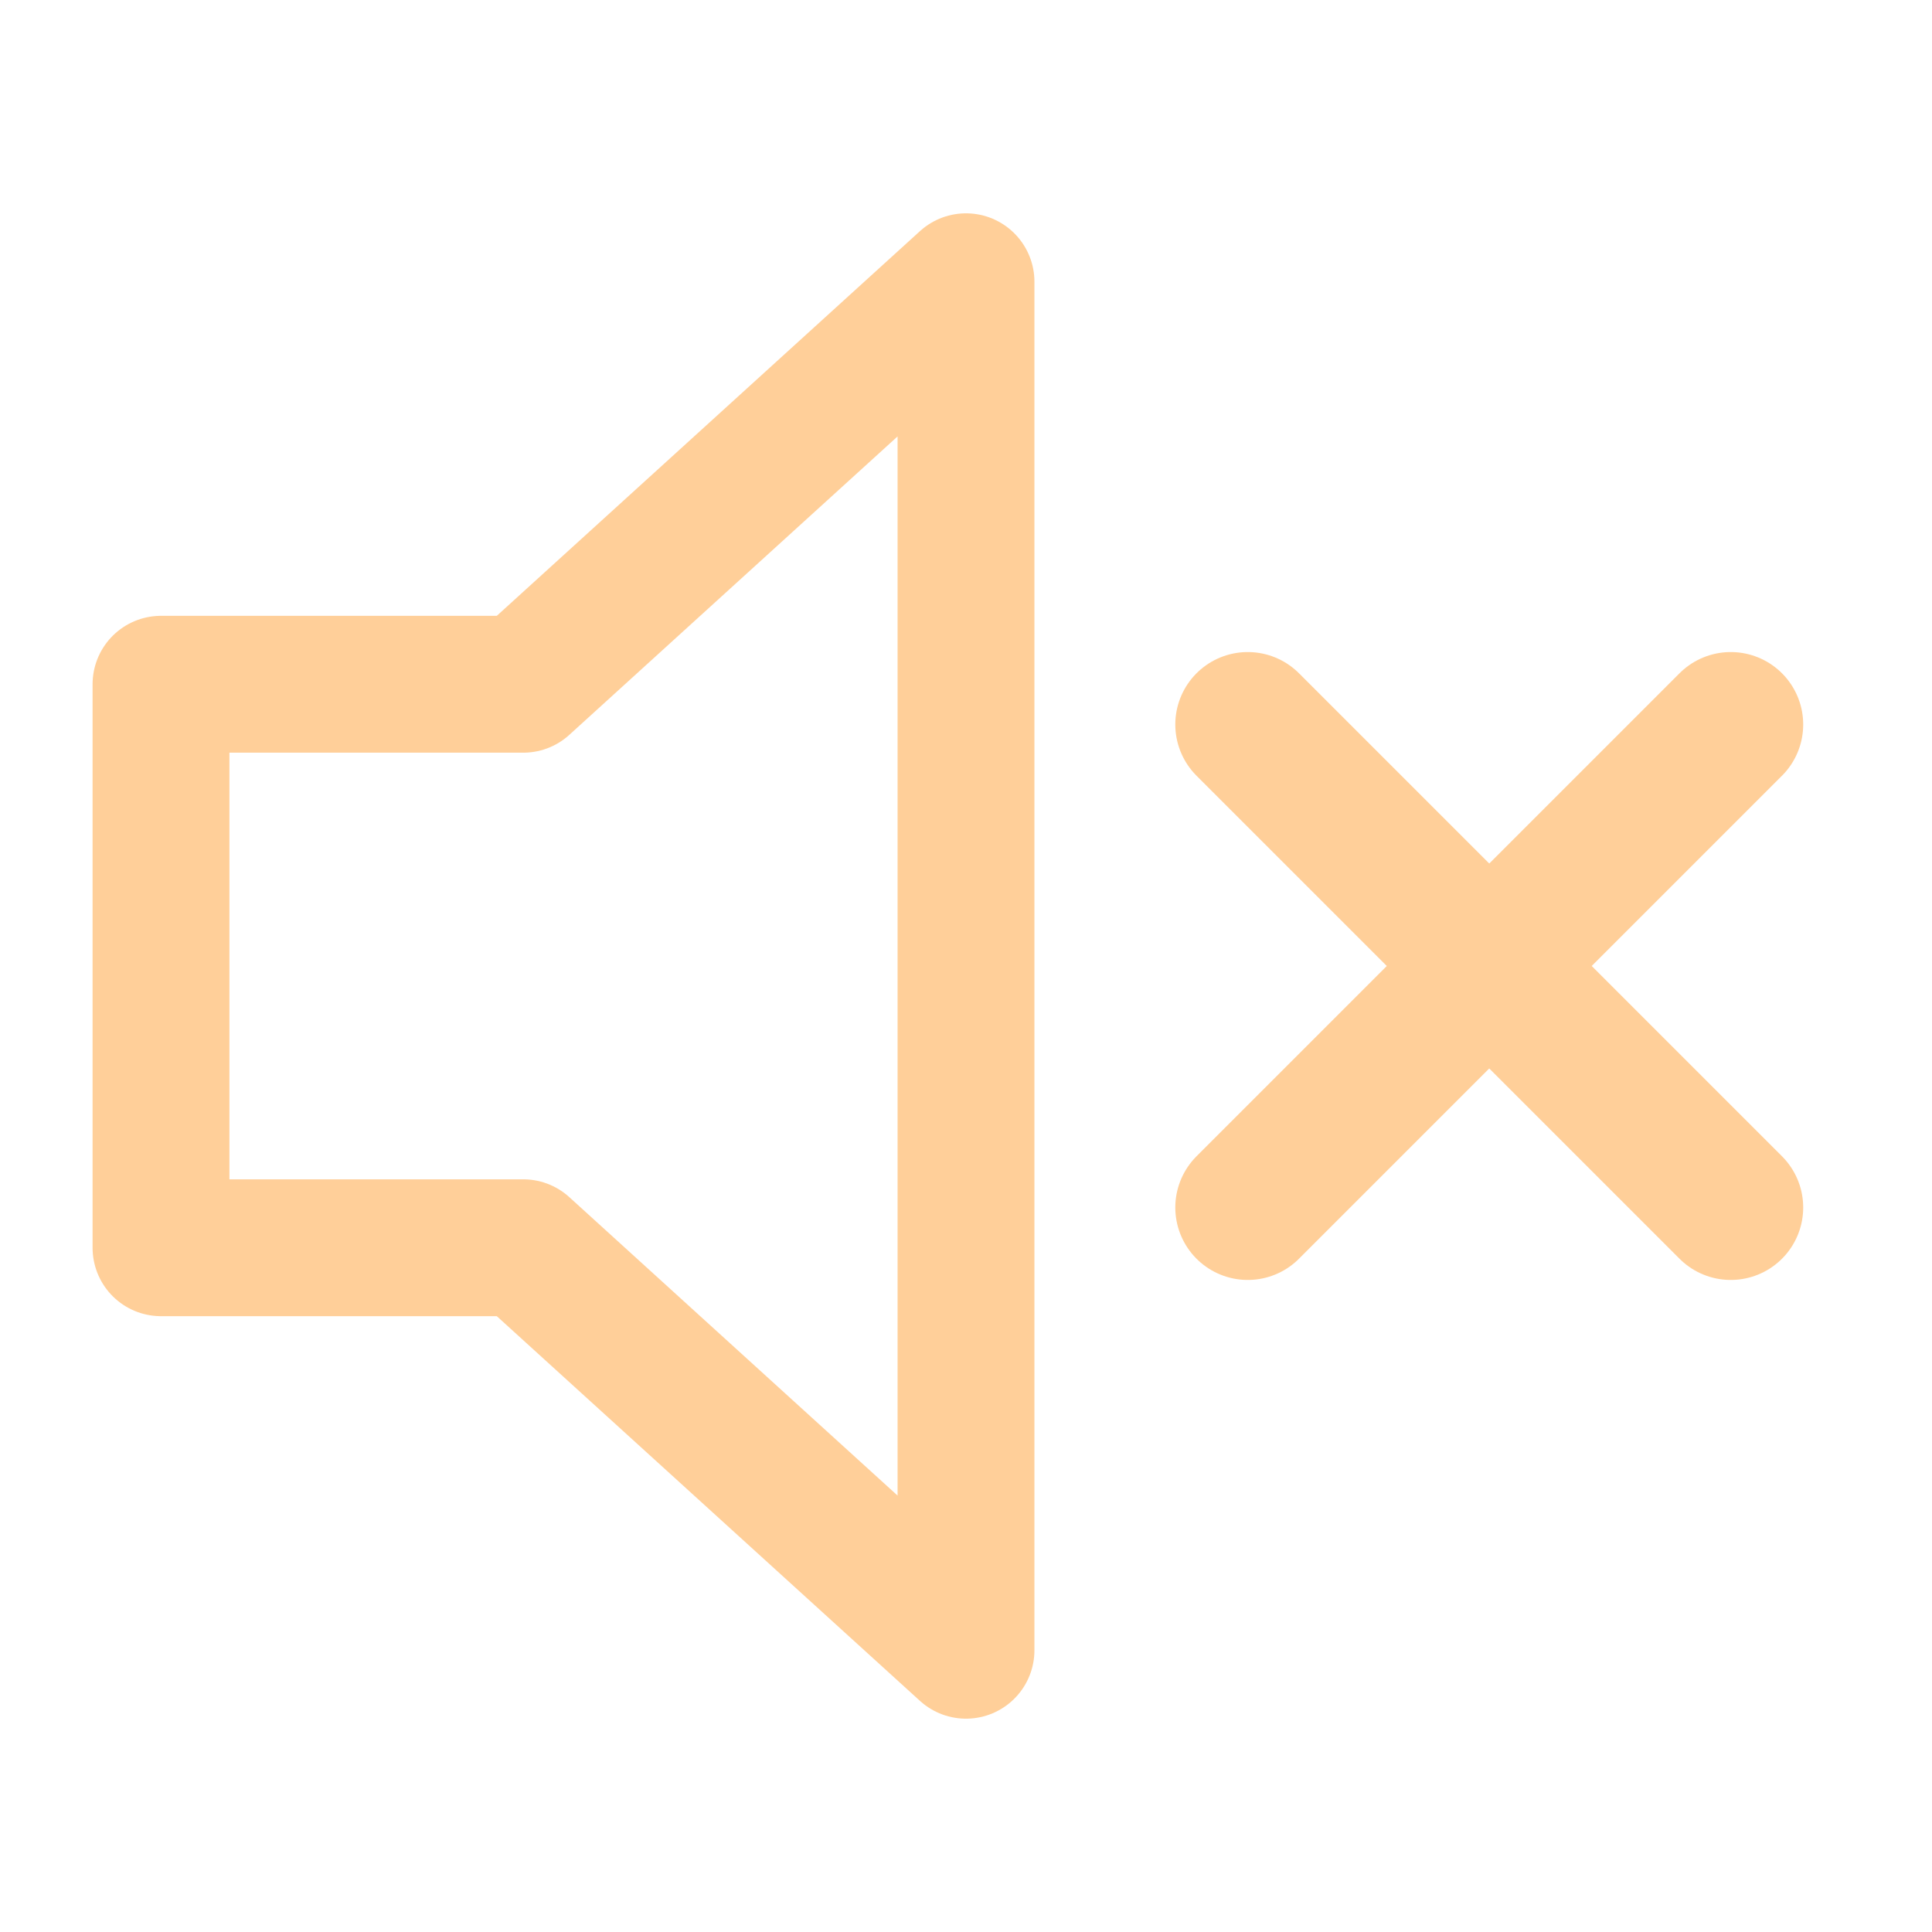
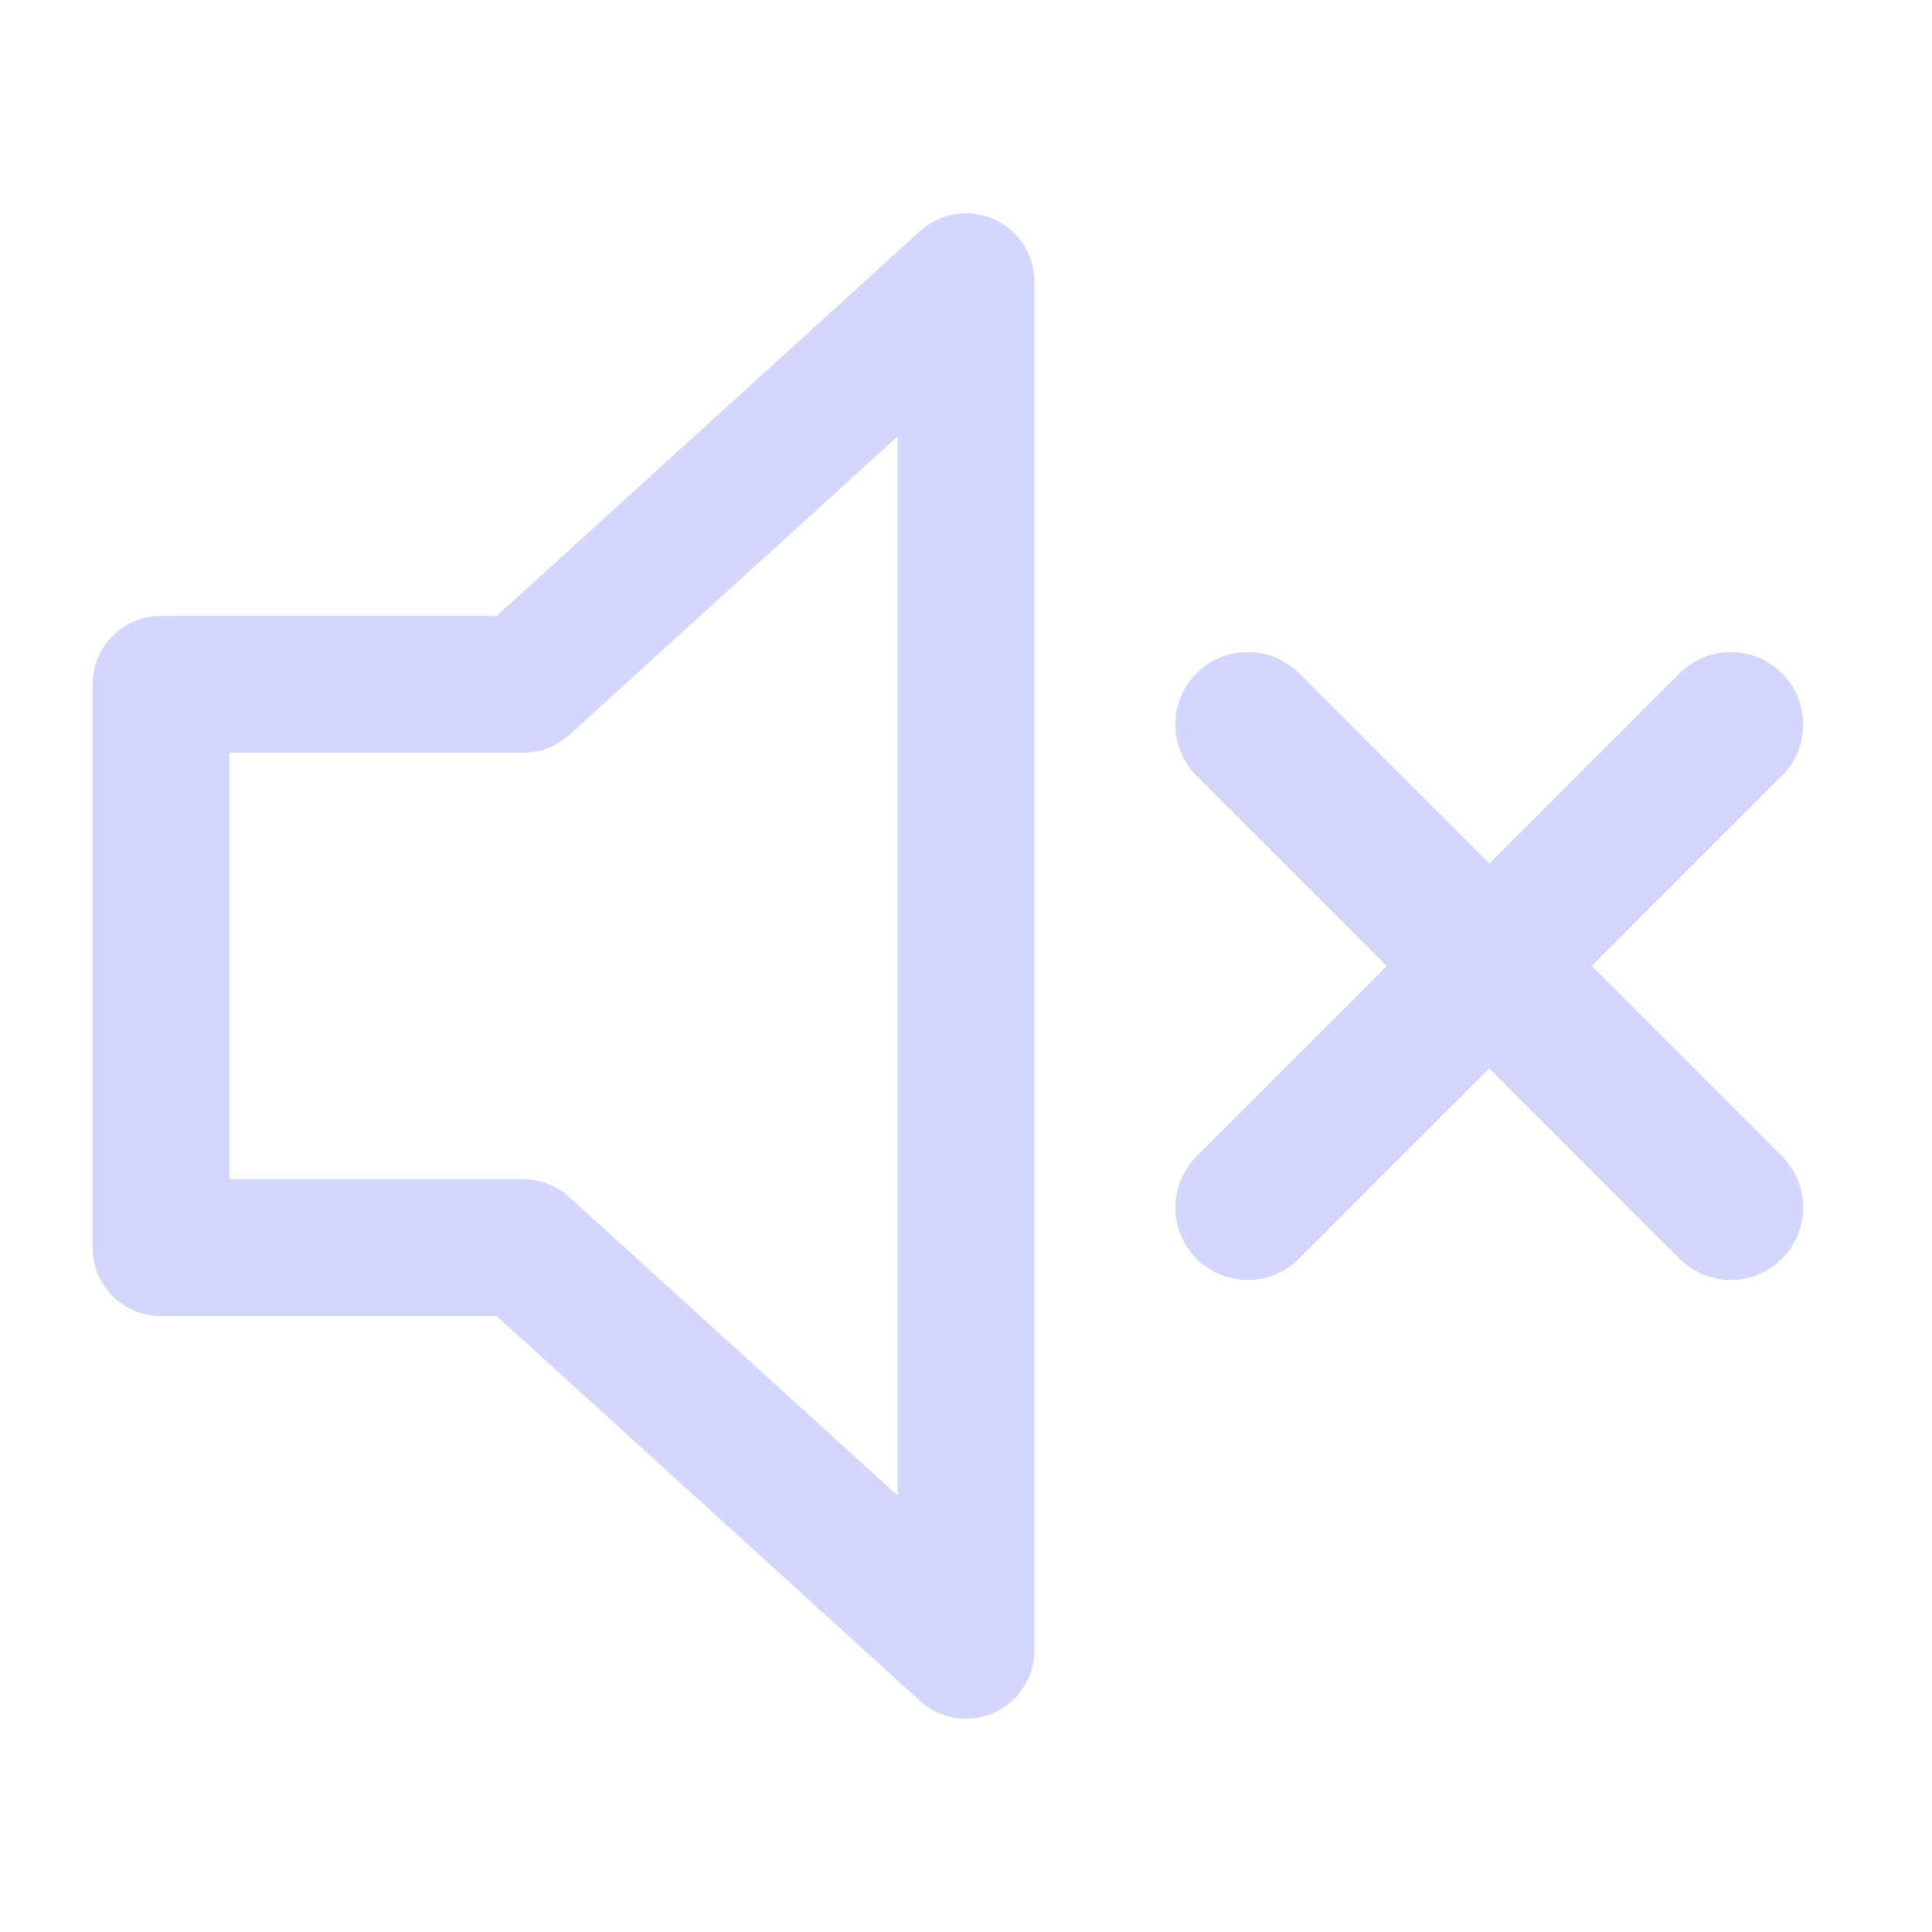
<svg xmlns="http://www.w3.org/2000/svg" width="48" height="48" viewBox="0 0 48 48">
-   <polyline points="4,17 13,17 24,7 24,41 13,31 4,31 4,17" fill="none" stroke="#ffcf99" stroke-width="3.4" stroke-linecap="round" stroke-linejoin="round" />
-   <polyline points="31,18 43,30" fill="none" stroke="#ffcf99" stroke-width="3.6" stroke-linecap="round" stroke-linejoin="round" />
-   <polyline points="43,18 31,30" fill="none" stroke="#ffcf99" stroke-width="3.6" stroke-linecap="round" stroke-linejoin="round" />
+   <polyline points="4,17 13,17 24,7 24,41 13,31 4,31 4,17" fill="none" stroke="#d3d6ff" stroke-width="3.4" stroke-linecap="round" stroke-linejoin="round" />
+   <polyline points="31,18 43,30" fill="none" stroke="#d3d6ff" stroke-width="3.6" stroke-linecap="round" stroke-linejoin="round" />
+   <polyline points="43,18 31,30" fill="none" stroke="#d3d6ff" stroke-width="3.6" stroke-linecap="round" stroke-linejoin="round" />
</svg>
